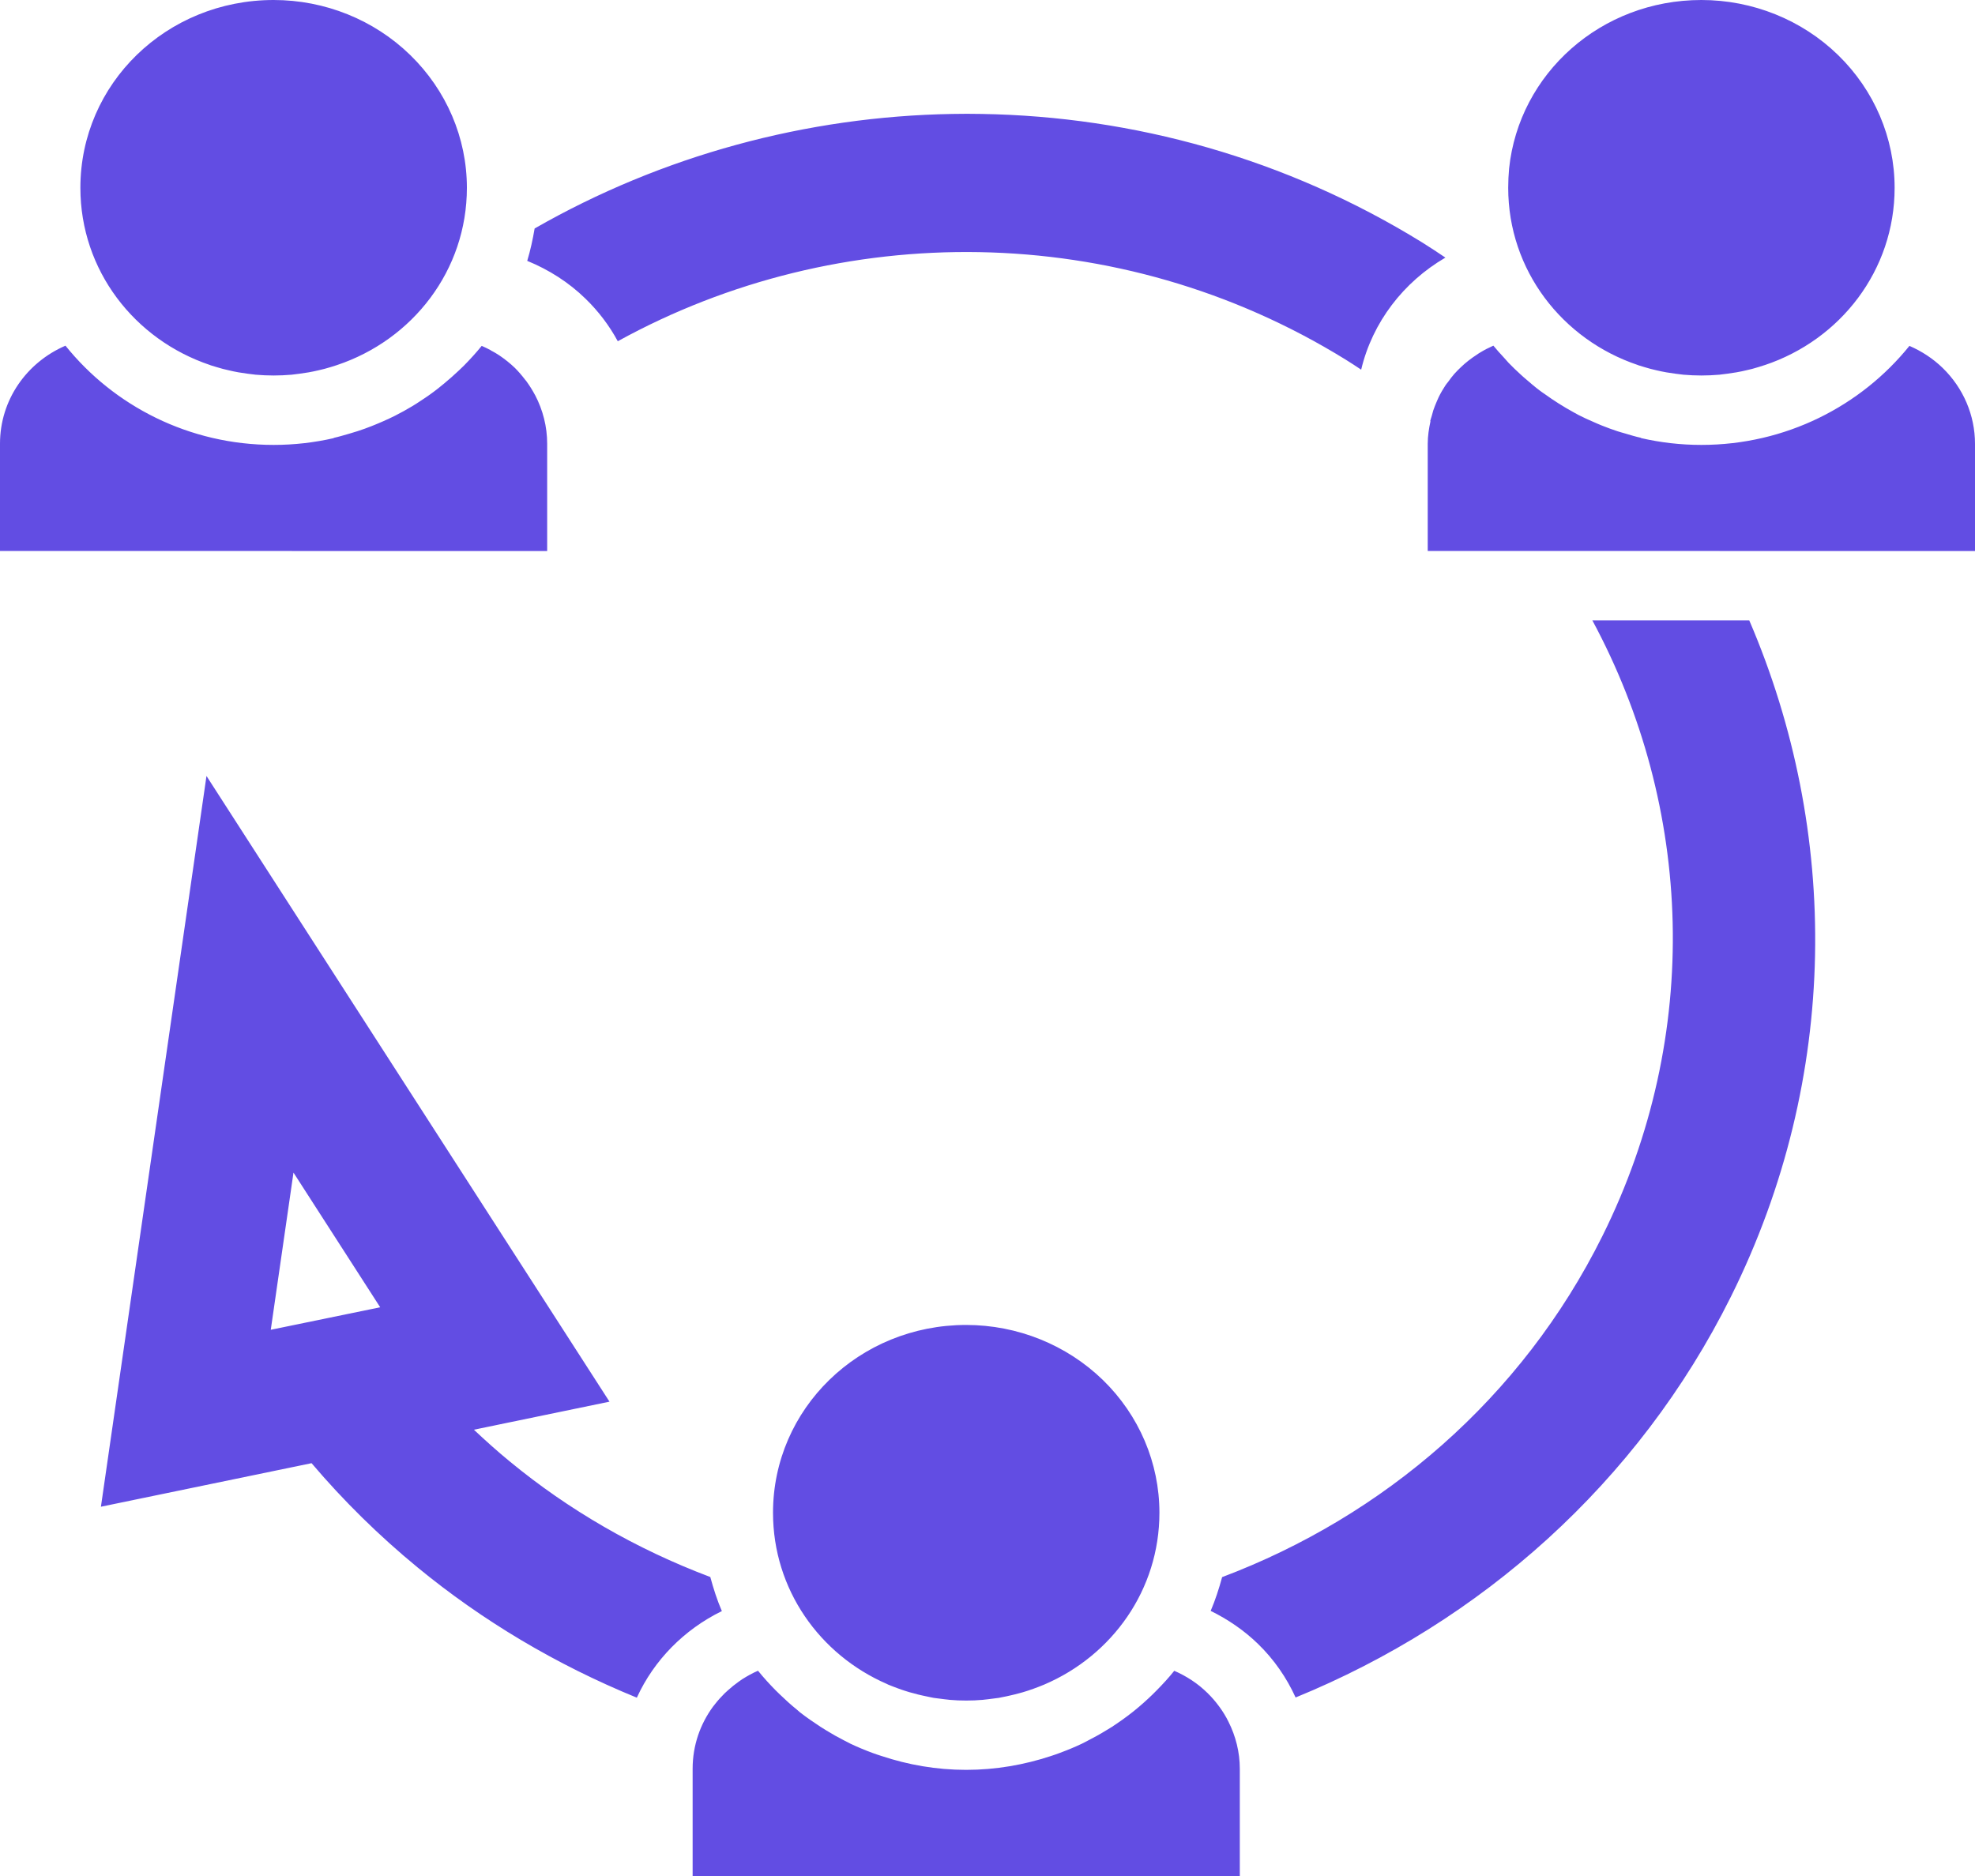
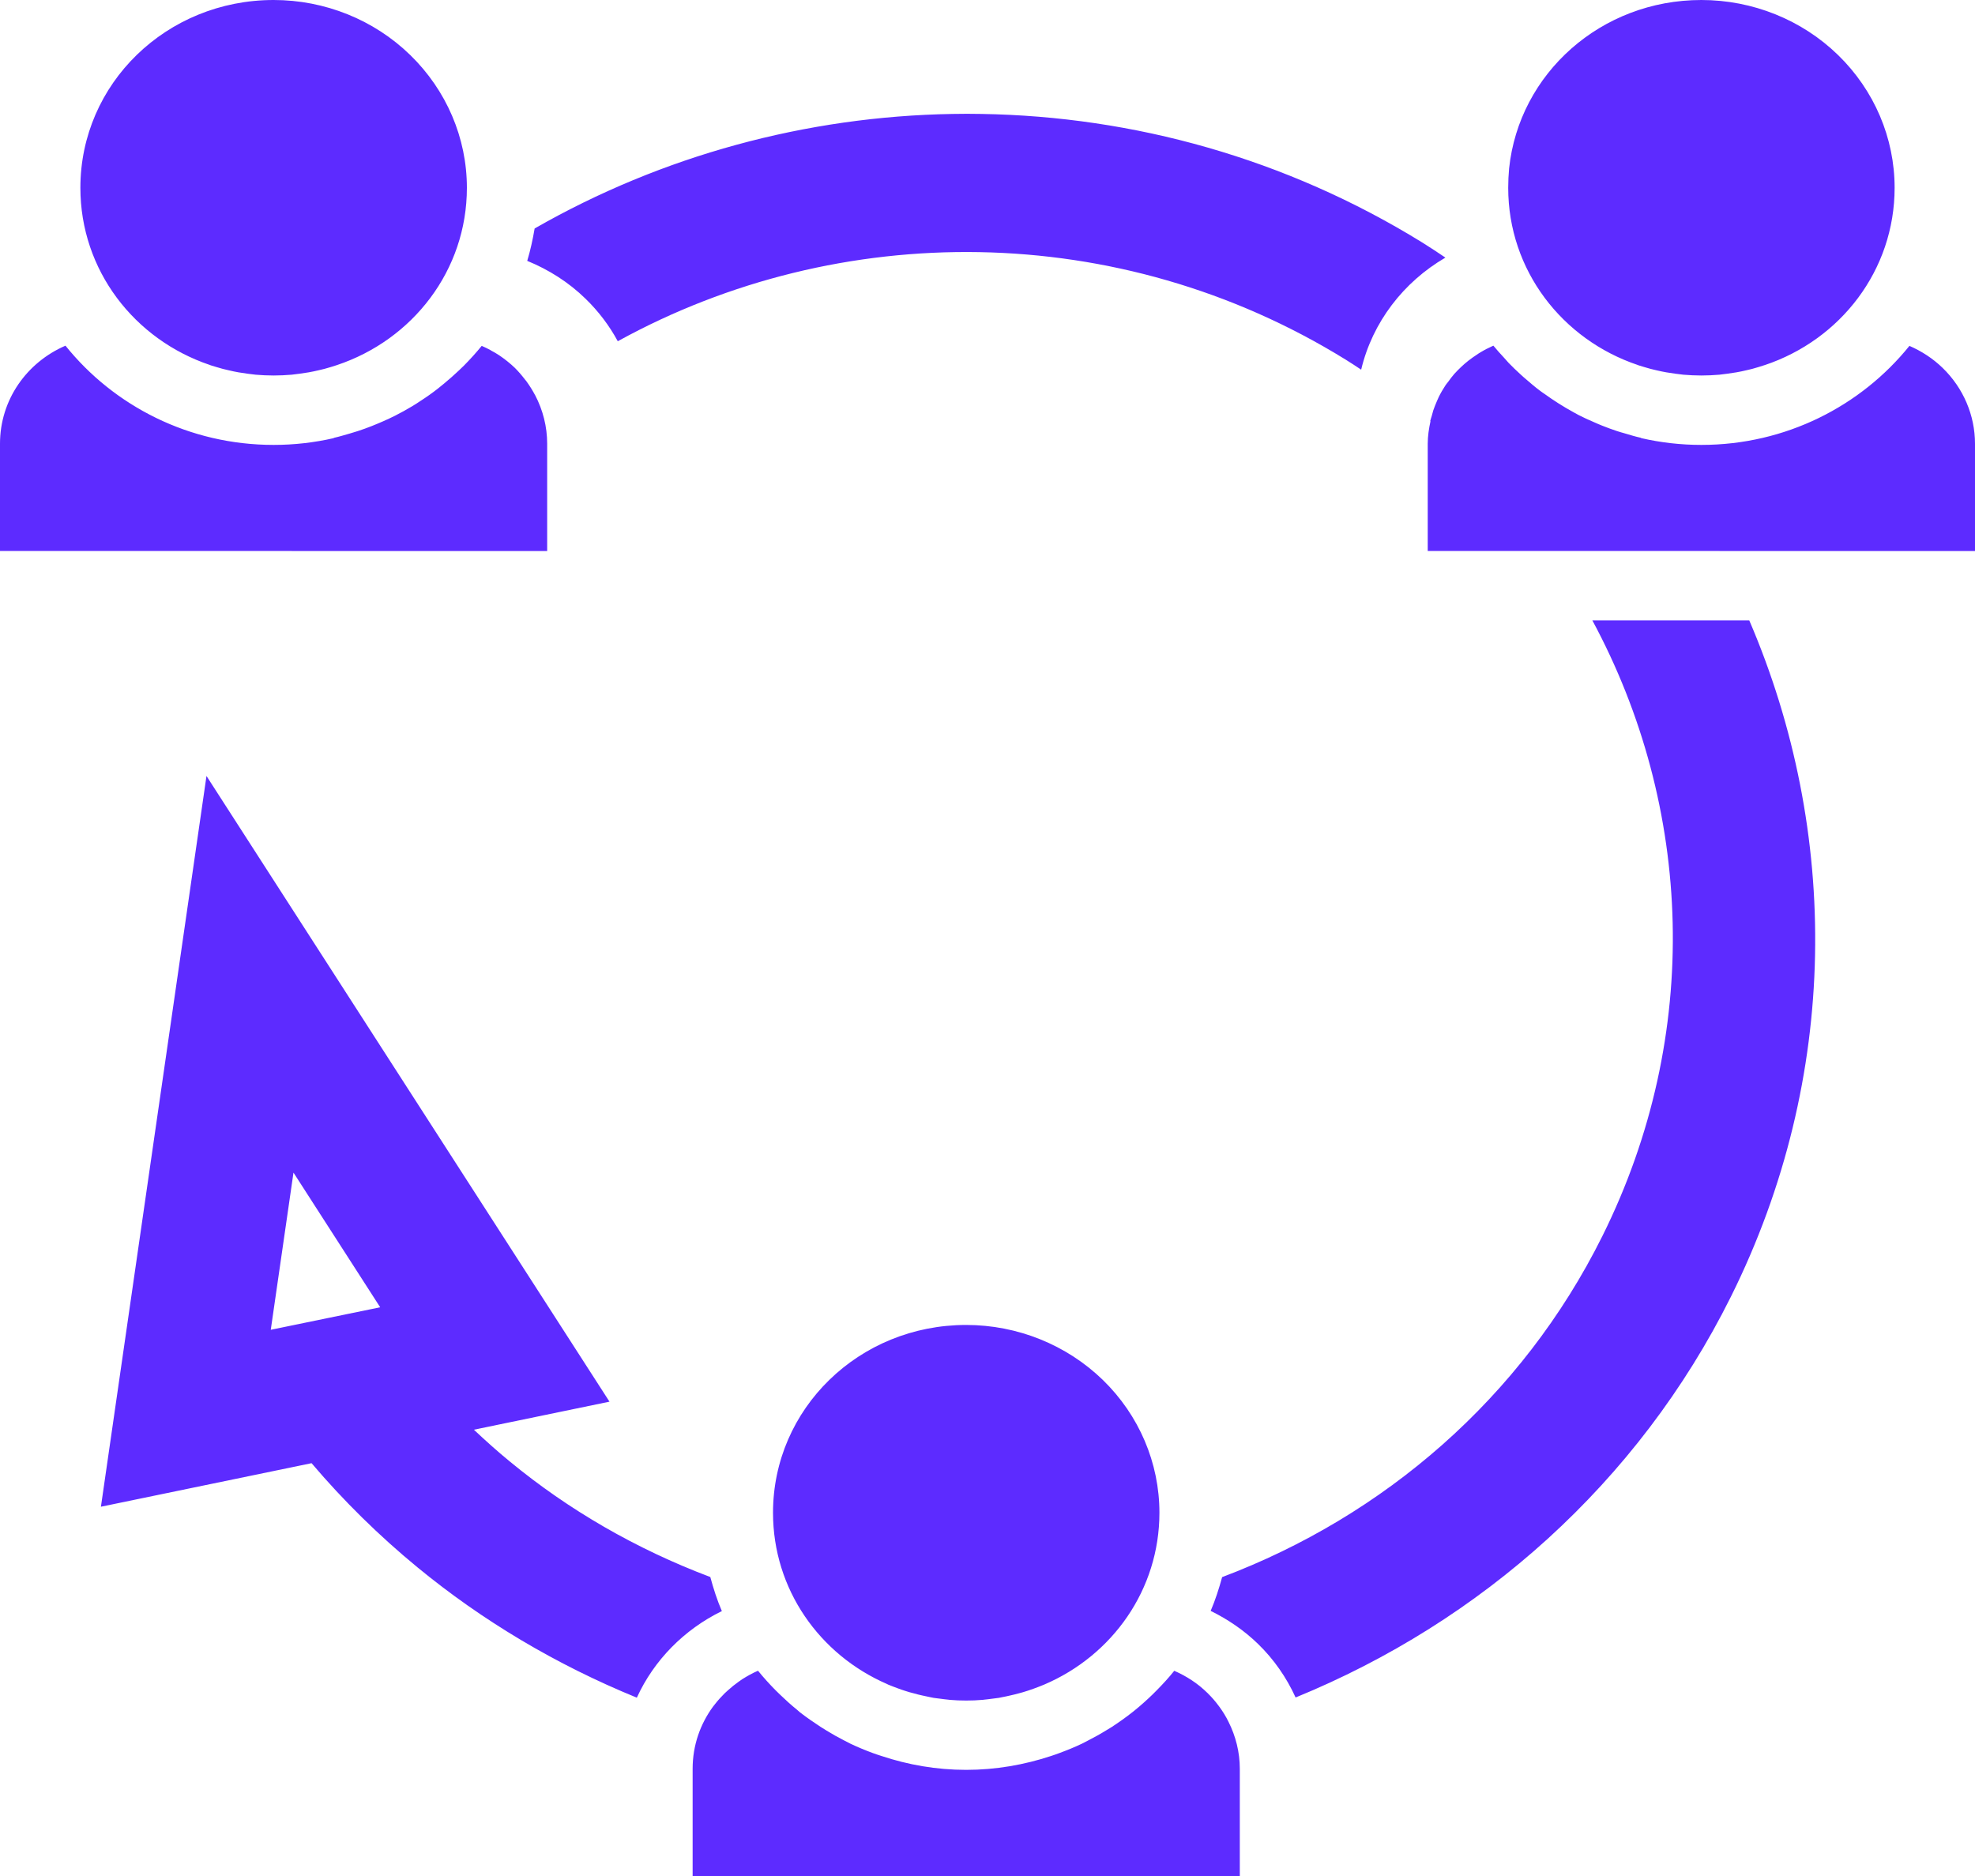
<svg xmlns="http://www.w3.org/2000/svg" width="20" height="19" viewBox="0 0 20 19" fill="none">
-   <path fill-rule="evenodd" clip-rule="evenodd" d="M2.771 0C1.686 0 0.814 0.847 0.814 1.902C0.814 2.737 1.361 3.44 2.127 3.697C2.129 3.697 2.13 3.698 2.131 3.699C2.172 3.712 2.214 3.724 2.256 3.736C2.275 3.741 2.295 3.745 2.315 3.75C2.348 3.758 2.381 3.765 2.415 3.771C2.446 3.776 2.477 3.78 2.508 3.785C2.535 3.788 2.562 3.792 2.589 3.795C2.649 3.8 2.709 3.803 2.771 3.803C2.832 3.803 2.893 3.8 2.953 3.795C2.98 3.792 3.006 3.788 3.033 3.785C3.064 3.78 3.095 3.776 3.126 3.771C3.16 3.765 3.193 3.758 3.227 3.75C3.246 3.745 3.266 3.741 3.285 3.736C3.328 3.724 3.37 3.712 3.411 3.698H3.411C4.179 3.442 4.728 2.738 4.728 1.902C4.728 1.397 4.521 0.914 4.154 0.557C3.787 0.2 3.29 0 2.771 0ZM17.229 0C16.212 0 15.382 0.745 15.282 1.707C15.276 1.771 15.273 1.836 15.273 1.902C15.273 2.737 15.82 3.44 16.586 3.697C16.587 3.697 16.588 3.698 16.59 3.699C16.631 3.712 16.672 3.724 16.715 3.736C16.734 3.741 16.753 3.745 16.773 3.75C16.806 3.758 16.84 3.765 16.874 3.771C16.904 3.776 16.936 3.78 16.967 3.785C16.994 3.788 17.02 3.792 17.047 3.795C17.107 3.8 17.168 3.803 17.229 3.803C17.291 3.803 17.351 3.8 17.411 3.795C17.438 3.792 17.465 3.788 17.491 3.785C17.523 3.78 17.554 3.776 17.584 3.771C17.618 3.765 17.652 3.758 17.685 3.75C17.705 3.745 17.724 3.741 17.744 3.736C17.786 3.724 17.828 3.712 17.869 3.698H17.87C18.637 3.442 19.186 2.738 19.186 1.902C19.186 1.397 18.98 0.914 18.613 0.557C18.246 0.2 17.748 0 17.229 0ZM9.645 1.154C8.165 1.179 6.704 1.575 5.414 2.314C5.395 2.426 5.371 2.536 5.339 2.642C5.557 2.731 5.759 2.859 5.929 3.025C6.061 3.153 6.171 3.299 6.256 3.456C8.498 2.221 11.33 2.223 13.625 3.641C13.679 3.674 13.731 3.709 13.784 3.744C13.898 3.263 14.213 2.856 14.637 2.609C14.559 2.557 14.482 2.505 14.401 2.455C13.023 1.604 11.478 1.179 9.941 1.154C9.842 1.152 9.743 1.152 9.645 1.154ZM15.123 3.501C15.122 3.501 15.122 3.501 15.121 3.502C15.12 3.502 15.12 3.502 15.12 3.502C15.075 3.522 15.032 3.544 14.991 3.569C14.978 3.576 14.966 3.585 14.954 3.593C14.926 3.611 14.898 3.631 14.871 3.652C14.858 3.662 14.845 3.673 14.832 3.684C14.808 3.706 14.784 3.727 14.762 3.75C14.75 3.762 14.739 3.774 14.727 3.787C14.705 3.812 14.685 3.839 14.665 3.867C14.656 3.878 14.646 3.89 14.638 3.902C14.613 3.94 14.589 3.981 14.569 4.022C14.562 4.036 14.556 4.051 14.55 4.065C14.537 4.095 14.525 4.125 14.514 4.157C14.508 4.176 14.503 4.195 14.498 4.215C14.493 4.232 14.487 4.248 14.483 4.265C14.484 4.265 14.485 4.266 14.486 4.266C14.47 4.34 14.458 4.416 14.458 4.494V5.58L20 5.581V4.495C20 4.206 19.882 3.93 19.672 3.726C19.574 3.631 19.46 3.557 19.336 3.503C18.845 4.112 18.084 4.506 17.229 4.506C17.019 4.506 16.815 4.482 16.619 4.437C16.618 4.436 16.618 4.435 16.617 4.434C16.562 4.422 16.509 4.406 16.456 4.39C16.43 4.382 16.404 4.376 16.378 4.367C16.325 4.35 16.273 4.33 16.222 4.31C16.194 4.299 16.167 4.287 16.14 4.275C16.087 4.252 16.035 4.229 15.985 4.203C15.967 4.194 15.951 4.184 15.934 4.175C15.832 4.119 15.734 4.057 15.64 3.989C15.624 3.978 15.607 3.967 15.592 3.955C15.545 3.92 15.501 3.882 15.457 3.844C15.437 3.827 15.417 3.81 15.398 3.792C15.357 3.754 15.316 3.716 15.278 3.676C15.261 3.658 15.244 3.639 15.228 3.62C15.192 3.581 15.156 3.542 15.123 3.501ZM0.663 3.501C0.271 3.67 0 4.049 0 4.494V5.58L5.541 5.581V4.494C5.541 4.322 5.498 4.153 5.419 4.002C5.419 4.001 5.418 4.001 5.418 4.001C5.393 3.954 5.365 3.909 5.334 3.866C5.329 3.859 5.324 3.852 5.318 3.846C5.286 3.804 5.252 3.764 5.214 3.726C5.165 3.679 5.112 3.637 5.056 3.599L5.056 3.599C5.028 3.58 4.999 3.564 4.969 3.548L4.969 3.547C4.939 3.531 4.909 3.516 4.878 3.503C4.821 3.573 4.761 3.639 4.698 3.703C4.682 3.719 4.664 3.735 4.647 3.752C4.599 3.797 4.55 3.841 4.499 3.883C4.478 3.901 4.457 3.918 4.435 3.935C4.379 3.979 4.321 4.02 4.262 4.058C4.234 4.077 4.206 4.095 4.178 4.112C4.12 4.147 4.06 4.18 3.999 4.211C3.959 4.231 3.918 4.25 3.877 4.268C3.841 4.284 3.804 4.299 3.767 4.314C3.719 4.333 3.67 4.351 3.62 4.367C3.593 4.376 3.565 4.384 3.538 4.392C3.485 4.407 3.433 4.423 3.379 4.435L3.381 4.437C3.185 4.482 2.981 4.506 2.771 4.506C1.915 4.506 1.153 4.111 0.663 3.501ZM16.125 6.283C17.142 8.171 17.243 10.476 16.226 12.52C15.41 14.161 14.011 15.356 12.376 15.973C12.344 16.09 12.307 16.205 12.26 16.315C12.435 16.401 12.598 16.512 12.739 16.649C12.902 16.807 13.029 16.992 13.12 17.192C14.992 16.427 16.588 15.023 17.529 13.131C18.633 10.91 18.633 8.422 17.714 6.283L16.125 6.283ZM2.091 7.859L1.022 15.26L3.155 14.819C3.478 15.199 3.837 15.553 4.229 15.875C4.882 16.412 5.629 16.859 6.449 17.194C6.622 16.814 6.929 16.503 7.31 16.317C7.262 16.206 7.225 16.09 7.193 15.972C6.437 15.687 5.755 15.29 5.164 14.803C5.038 14.7 4.917 14.591 4.799 14.48L6.172 14.196L5.624 13.345L2.091 7.859ZM2.972 11.876L3.85 13.24L2.742 13.468L2.972 11.876ZM9.784 13.419C8.699 13.419 7.828 14.267 7.828 15.321C7.828 16.097 8.3 16.759 8.981 17.055C8.986 17.058 8.99 17.06 8.995 17.062C9.029 17.076 9.064 17.089 9.099 17.102C9.119 17.109 9.14 17.117 9.16 17.123C9.192 17.134 9.224 17.143 9.257 17.151C9.283 17.159 9.31 17.165 9.336 17.171C9.366 17.178 9.395 17.184 9.425 17.19C9.435 17.192 9.445 17.194 9.455 17.196C9.478 17.2 9.502 17.201 9.526 17.205C9.551 17.208 9.576 17.212 9.602 17.214C9.607 17.215 9.612 17.215 9.617 17.216H9.617C9.672 17.221 9.728 17.223 9.784 17.223C9.841 17.223 9.896 17.221 9.951 17.216H9.952C9.957 17.216 9.962 17.215 9.967 17.214C9.992 17.212 10.018 17.208 10.043 17.205C10.066 17.201 10.09 17.2 10.114 17.196C10.124 17.194 10.133 17.192 10.143 17.19C10.174 17.184 10.204 17.178 10.233 17.171C10.259 17.165 10.285 17.159 10.31 17.152C10.344 17.143 10.377 17.134 10.409 17.123C10.428 17.117 10.447 17.11 10.467 17.103C10.503 17.09 10.539 17.076 10.575 17.061H10.575C11.263 16.767 11.741 16.101 11.741 15.321C11.741 14.816 11.535 14.333 11.168 13.976C10.801 13.62 10.303 13.419 9.784 13.419ZM7.676 16.921L7.676 16.921C7.62 16.945 7.567 16.975 7.516 17.007C7.503 17.015 7.492 17.025 7.479 17.033C7.442 17.059 7.406 17.088 7.372 17.119C7.36 17.129 7.349 17.14 7.338 17.15C7.303 17.185 7.27 17.221 7.24 17.26C7.234 17.268 7.227 17.276 7.221 17.284C7.091 17.461 7.014 17.677 7.014 17.914V19H12.555V17.914C12.555 17.747 12.514 17.584 12.44 17.437C12.415 17.386 12.385 17.337 12.351 17.29C12.347 17.285 12.343 17.28 12.339 17.274C12.307 17.231 12.271 17.189 12.232 17.151C12.23 17.149 12.229 17.147 12.228 17.146H12.227C12.205 17.124 12.182 17.104 12.158 17.084C12.156 17.082 12.154 17.08 12.151 17.078C12.125 17.057 12.098 17.037 12.069 17.018H12.069C12.013 16.981 11.954 16.949 11.892 16.922L11.892 16.923L11.891 16.922C11.836 16.991 11.776 17.056 11.714 17.119C11.7 17.134 11.685 17.148 11.671 17.162C11.613 17.218 11.553 17.272 11.49 17.323C11.484 17.328 11.477 17.334 11.47 17.339C11.402 17.393 11.331 17.443 11.258 17.491C11.238 17.503 11.218 17.515 11.197 17.528C11.139 17.564 11.078 17.597 11.016 17.629C10.996 17.639 10.977 17.649 10.958 17.659C10.883 17.695 10.806 17.726 10.728 17.755C10.7 17.766 10.671 17.775 10.642 17.785C10.372 17.874 10.084 17.925 9.784 17.925C9.483 17.925 9.195 17.874 8.925 17.784C8.897 17.775 8.869 17.766 8.842 17.756C8.763 17.727 8.686 17.695 8.612 17.66C8.59 17.649 8.569 17.637 8.548 17.627C8.487 17.596 8.428 17.563 8.37 17.527C8.35 17.515 8.329 17.502 8.309 17.489C8.237 17.442 8.166 17.393 8.098 17.34C8.089 17.332 8.081 17.324 8.072 17.317C8.011 17.268 7.953 17.215 7.897 17.161C7.882 17.147 7.868 17.132 7.853 17.118C7.791 17.055 7.732 16.99 7.676 16.921Z" fill="#624DE3" />
+   <path fill-rule="evenodd" clip-rule="evenodd" d="M2.771 0C1.686 0 0.814 0.847 0.814 1.902C0.814 2.737 1.361 3.44 2.127 3.697C2.129 3.697 2.13 3.698 2.131 3.699C2.172 3.712 2.214 3.724 2.256 3.736C2.275 3.741 2.295 3.745 2.315 3.75C2.348 3.758 2.381 3.765 2.415 3.771C2.446 3.776 2.477 3.78 2.508 3.785C2.535 3.788 2.562 3.792 2.589 3.795C2.649 3.8 2.709 3.803 2.771 3.803C2.832 3.803 2.893 3.8 2.953 3.795C2.98 3.792 3.006 3.788 3.033 3.785C3.064 3.78 3.095 3.776 3.126 3.771C3.16 3.765 3.193 3.758 3.227 3.75C3.246 3.745 3.266 3.741 3.285 3.736C3.328 3.724 3.37 3.712 3.411 3.698H3.411C4.179 3.442 4.728 2.738 4.728 1.902C4.728 1.397 4.521 0.914 4.154 0.557C3.787 0.2 3.29 0 2.771 0ZM17.229 0C16.212 0 15.382 0.745 15.282 1.707C15.276 1.771 15.273 1.836 15.273 1.902C15.273 2.737 15.82 3.44 16.586 3.697C16.587 3.697 16.588 3.698 16.59 3.699C16.631 3.712 16.672 3.724 16.715 3.736C16.734 3.741 16.753 3.745 16.773 3.75C16.806 3.758 16.84 3.765 16.874 3.771C16.904 3.776 16.936 3.78 16.967 3.785C16.994 3.788 17.02 3.792 17.047 3.795C17.107 3.8 17.168 3.803 17.229 3.803C17.291 3.803 17.351 3.8 17.411 3.795C17.438 3.792 17.465 3.788 17.491 3.785C17.523 3.78 17.554 3.776 17.584 3.771C17.618 3.765 17.652 3.758 17.685 3.75C17.705 3.745 17.724 3.741 17.744 3.736C17.786 3.724 17.828 3.712 17.869 3.698H17.87C18.637 3.442 19.186 2.738 19.186 1.902C19.186 1.397 18.98 0.914 18.613 0.557C18.246 0.2 17.748 0 17.229 0ZM9.645 1.154C8.165 1.179 6.704 1.575 5.414 2.314C5.395 2.426 5.371 2.536 5.339 2.642C5.557 2.731 5.759 2.859 5.929 3.025C6.061 3.153 6.171 3.299 6.256 3.456C8.498 2.221 11.33 2.223 13.625 3.641C13.679 3.674 13.731 3.709 13.784 3.744C13.898 3.263 14.213 2.856 14.637 2.609C14.559 2.557 14.482 2.505 14.401 2.455C13.023 1.604 11.478 1.179 9.941 1.154C9.842 1.152 9.743 1.152 9.645 1.154ZM15.123 3.501C15.122 3.501 15.122 3.501 15.121 3.502C15.12 3.502 15.12 3.502 15.12 3.502C15.075 3.522 15.032 3.544 14.991 3.569C14.978 3.576 14.966 3.585 14.954 3.593C14.926 3.611 14.898 3.631 14.871 3.652C14.858 3.662 14.845 3.673 14.832 3.684C14.808 3.706 14.784 3.727 14.762 3.75C14.75 3.762 14.739 3.774 14.727 3.787C14.705 3.812 14.685 3.839 14.665 3.867C14.656 3.878 14.646 3.89 14.638 3.902C14.613 3.94 14.589 3.981 14.569 4.022C14.562 4.036 14.556 4.051 14.55 4.065C14.537 4.095 14.525 4.125 14.514 4.157C14.508 4.176 14.503 4.195 14.498 4.215C14.493 4.232 14.487 4.248 14.483 4.265C14.484 4.265 14.485 4.266 14.486 4.266C14.47 4.34 14.458 4.416 14.458 4.494V5.58L20 5.581V4.495C20 4.206 19.882 3.93 19.672 3.726C19.574 3.631 19.46 3.557 19.336 3.503C18.845 4.112 18.084 4.506 17.229 4.506C17.019 4.506 16.815 4.482 16.619 4.437C16.618 4.436 16.618 4.435 16.617 4.434C16.562 4.422 16.509 4.406 16.456 4.39C16.43 4.382 16.404 4.376 16.378 4.367C16.325 4.35 16.273 4.33 16.222 4.31C16.194 4.299 16.167 4.287 16.14 4.275C16.087 4.252 16.035 4.229 15.985 4.203C15.967 4.194 15.951 4.184 15.934 4.175C15.832 4.119 15.734 4.057 15.64 3.989C15.624 3.978 15.607 3.967 15.592 3.955C15.545 3.92 15.501 3.882 15.457 3.844C15.437 3.827 15.417 3.81 15.398 3.792C15.357 3.754 15.316 3.716 15.278 3.676C15.261 3.658 15.244 3.639 15.228 3.62C15.192 3.581 15.156 3.542 15.123 3.501ZM0.663 3.501C0.271 3.67 0 4.049 0 4.494V5.58L5.541 5.581V4.494C5.541 4.322 5.498 4.153 5.419 4.002C5.419 4.001 5.418 4.001 5.418 4.001C5.393 3.954 5.365 3.909 5.334 3.866C5.329 3.859 5.324 3.852 5.318 3.846C5.286 3.804 5.252 3.764 5.214 3.726C5.165 3.679 5.112 3.637 5.056 3.599L5.056 3.599C5.028 3.58 4.999 3.564 4.969 3.548L4.969 3.547C4.939 3.531 4.909 3.516 4.878 3.503C4.821 3.573 4.761 3.639 4.698 3.703C4.682 3.719 4.664 3.735 4.647 3.752C4.599 3.797 4.55 3.841 4.499 3.883C4.478 3.901 4.457 3.918 4.435 3.935C4.379 3.979 4.321 4.02 4.262 4.058C4.234 4.077 4.206 4.095 4.178 4.112C4.12 4.147 4.06 4.18 3.999 4.211C3.959 4.231 3.918 4.25 3.877 4.268C3.841 4.284 3.804 4.299 3.767 4.314C3.719 4.333 3.67 4.351 3.62 4.367C3.593 4.376 3.565 4.384 3.538 4.392C3.485 4.407 3.433 4.423 3.379 4.435L3.381 4.437C3.185 4.482 2.981 4.506 2.771 4.506C1.915 4.506 1.153 4.111 0.663 3.501ZM16.125 6.283C17.142 8.171 17.243 10.476 16.226 12.52C15.41 14.161 14.011 15.356 12.376 15.973C12.344 16.09 12.307 16.205 12.26 16.315C12.435 16.401 12.598 16.512 12.739 16.649C12.902 16.807 13.029 16.992 13.12 17.192C14.992 16.427 16.588 15.023 17.529 13.131C18.633 10.91 18.633 8.422 17.714 6.283L16.125 6.283ZM2.091 7.859L1.022 15.26L3.155 14.819C3.478 15.199 3.837 15.553 4.229 15.875C4.882 16.412 5.629 16.859 6.449 17.194C6.622 16.814 6.929 16.503 7.31 16.317C7.262 16.206 7.225 16.09 7.193 15.972C6.437 15.687 5.755 15.29 5.164 14.803C5.038 14.7 4.917 14.591 4.799 14.48L6.172 14.196L5.624 13.345L2.091 7.859ZM2.972 11.876L3.85 13.24L2.742 13.468L2.972 11.876ZM9.784 13.419C8.699 13.419 7.828 14.267 7.828 15.321C7.828 16.097 8.3 16.759 8.981 17.055C8.986 17.058 8.99 17.06 8.995 17.062C9.029 17.076 9.064 17.089 9.099 17.102C9.119 17.109 9.14 17.117 9.16 17.123C9.192 17.134 9.224 17.143 9.257 17.151C9.283 17.159 9.31 17.165 9.336 17.171C9.366 17.178 9.395 17.184 9.425 17.19C9.435 17.192 9.445 17.194 9.455 17.196C9.478 17.2 9.502 17.201 9.526 17.205C9.551 17.208 9.576 17.212 9.602 17.214C9.607 17.215 9.612 17.215 9.617 17.216H9.617C9.672 17.221 9.728 17.223 9.784 17.223C9.841 17.223 9.896 17.221 9.951 17.216H9.952C9.957 17.216 9.962 17.215 9.967 17.214C9.992 17.212 10.018 17.208 10.043 17.205C10.066 17.201 10.09 17.2 10.114 17.196C10.124 17.194 10.133 17.192 10.143 17.19C10.174 17.184 10.204 17.178 10.233 17.171C10.259 17.165 10.285 17.159 10.31 17.152C10.344 17.143 10.377 17.134 10.409 17.123C10.428 17.117 10.447 17.11 10.467 17.103C10.503 17.09 10.539 17.076 10.575 17.061H10.575C11.263 16.767 11.741 16.101 11.741 15.321C11.741 14.816 11.535 14.333 11.168 13.976C10.801 13.62 10.303 13.419 9.784 13.419ZM7.676 16.921L7.676 16.921C7.62 16.945 7.567 16.975 7.516 17.007C7.503 17.015 7.492 17.025 7.479 17.033C7.442 17.059 7.406 17.088 7.372 17.119C7.36 17.129 7.349 17.14 7.338 17.15C7.303 17.185 7.27 17.221 7.24 17.26C7.234 17.268 7.227 17.276 7.221 17.284C7.091 17.461 7.014 17.677 7.014 17.914V19H12.555V17.914C12.555 17.747 12.514 17.584 12.44 17.437C12.415 17.386 12.385 17.337 12.351 17.29C12.347 17.285 12.343 17.28 12.339 17.274C12.307 17.231 12.271 17.189 12.232 17.151C12.23 17.149 12.229 17.147 12.228 17.146H12.227C12.205 17.124 12.182 17.104 12.158 17.084C12.156 17.082 12.154 17.08 12.151 17.078C12.125 17.057 12.098 17.037 12.069 17.018H12.069C12.013 16.981 11.954 16.949 11.892 16.922L11.892 16.923L11.891 16.922C11.836 16.991 11.776 17.056 11.714 17.119C11.7 17.134 11.685 17.148 11.671 17.162C11.613 17.218 11.553 17.272 11.49 17.323C11.484 17.328 11.477 17.334 11.47 17.339C11.402 17.393 11.331 17.443 11.258 17.491C11.238 17.503 11.218 17.515 11.197 17.528C11.139 17.564 11.078 17.597 11.016 17.629C10.996 17.639 10.977 17.649 10.958 17.659C10.883 17.695 10.806 17.726 10.728 17.755C10.7 17.766 10.671 17.775 10.642 17.785C10.372 17.874 10.084 17.925 9.784 17.925C9.483 17.925 9.195 17.874 8.925 17.784C8.897 17.775 8.869 17.766 8.842 17.756C8.763 17.727 8.686 17.695 8.612 17.66C8.59 17.649 8.569 17.637 8.548 17.627C8.487 17.596 8.428 17.563 8.37 17.527C8.35 17.515 8.329 17.502 8.309 17.489C8.237 17.442 8.166 17.393 8.098 17.34C8.089 17.332 8.081 17.324 8.072 17.317C8.011 17.268 7.953 17.215 7.897 17.161C7.882 17.147 7.868 17.132 7.853 17.118C7.791 17.055 7.732 16.99 7.676 16.921Z" fill="#5D2BFF" />
</svg>
